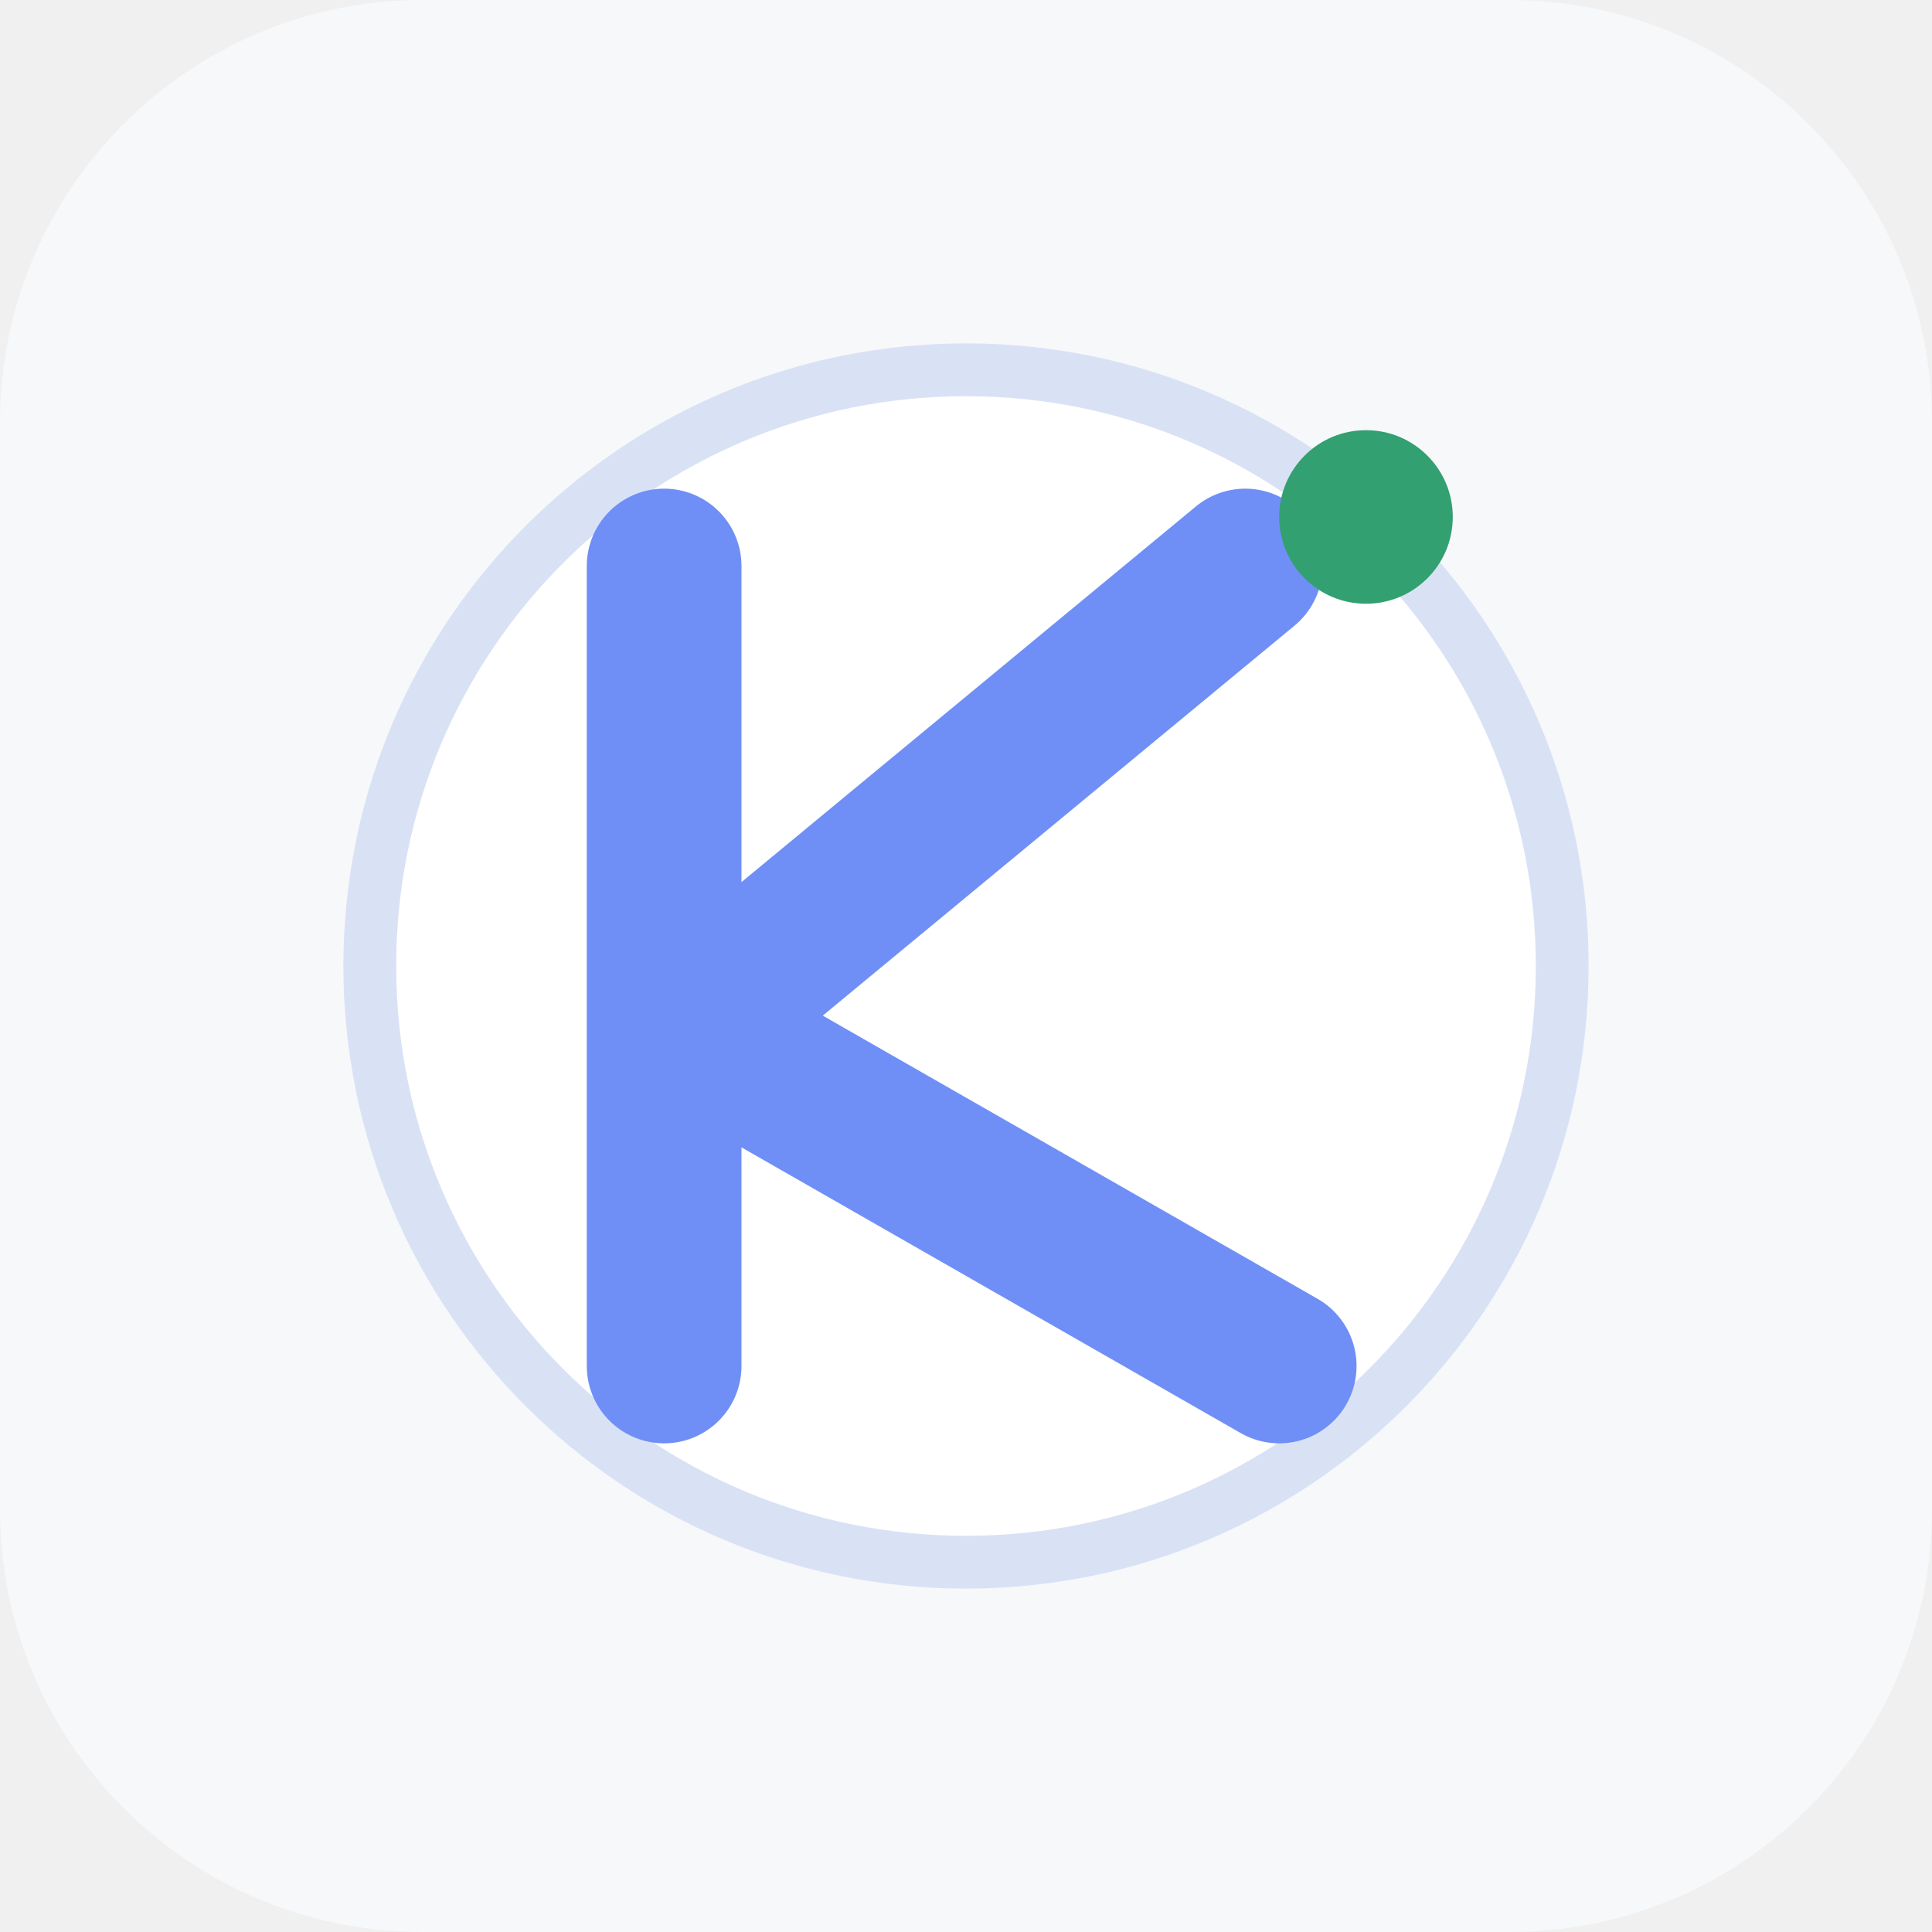
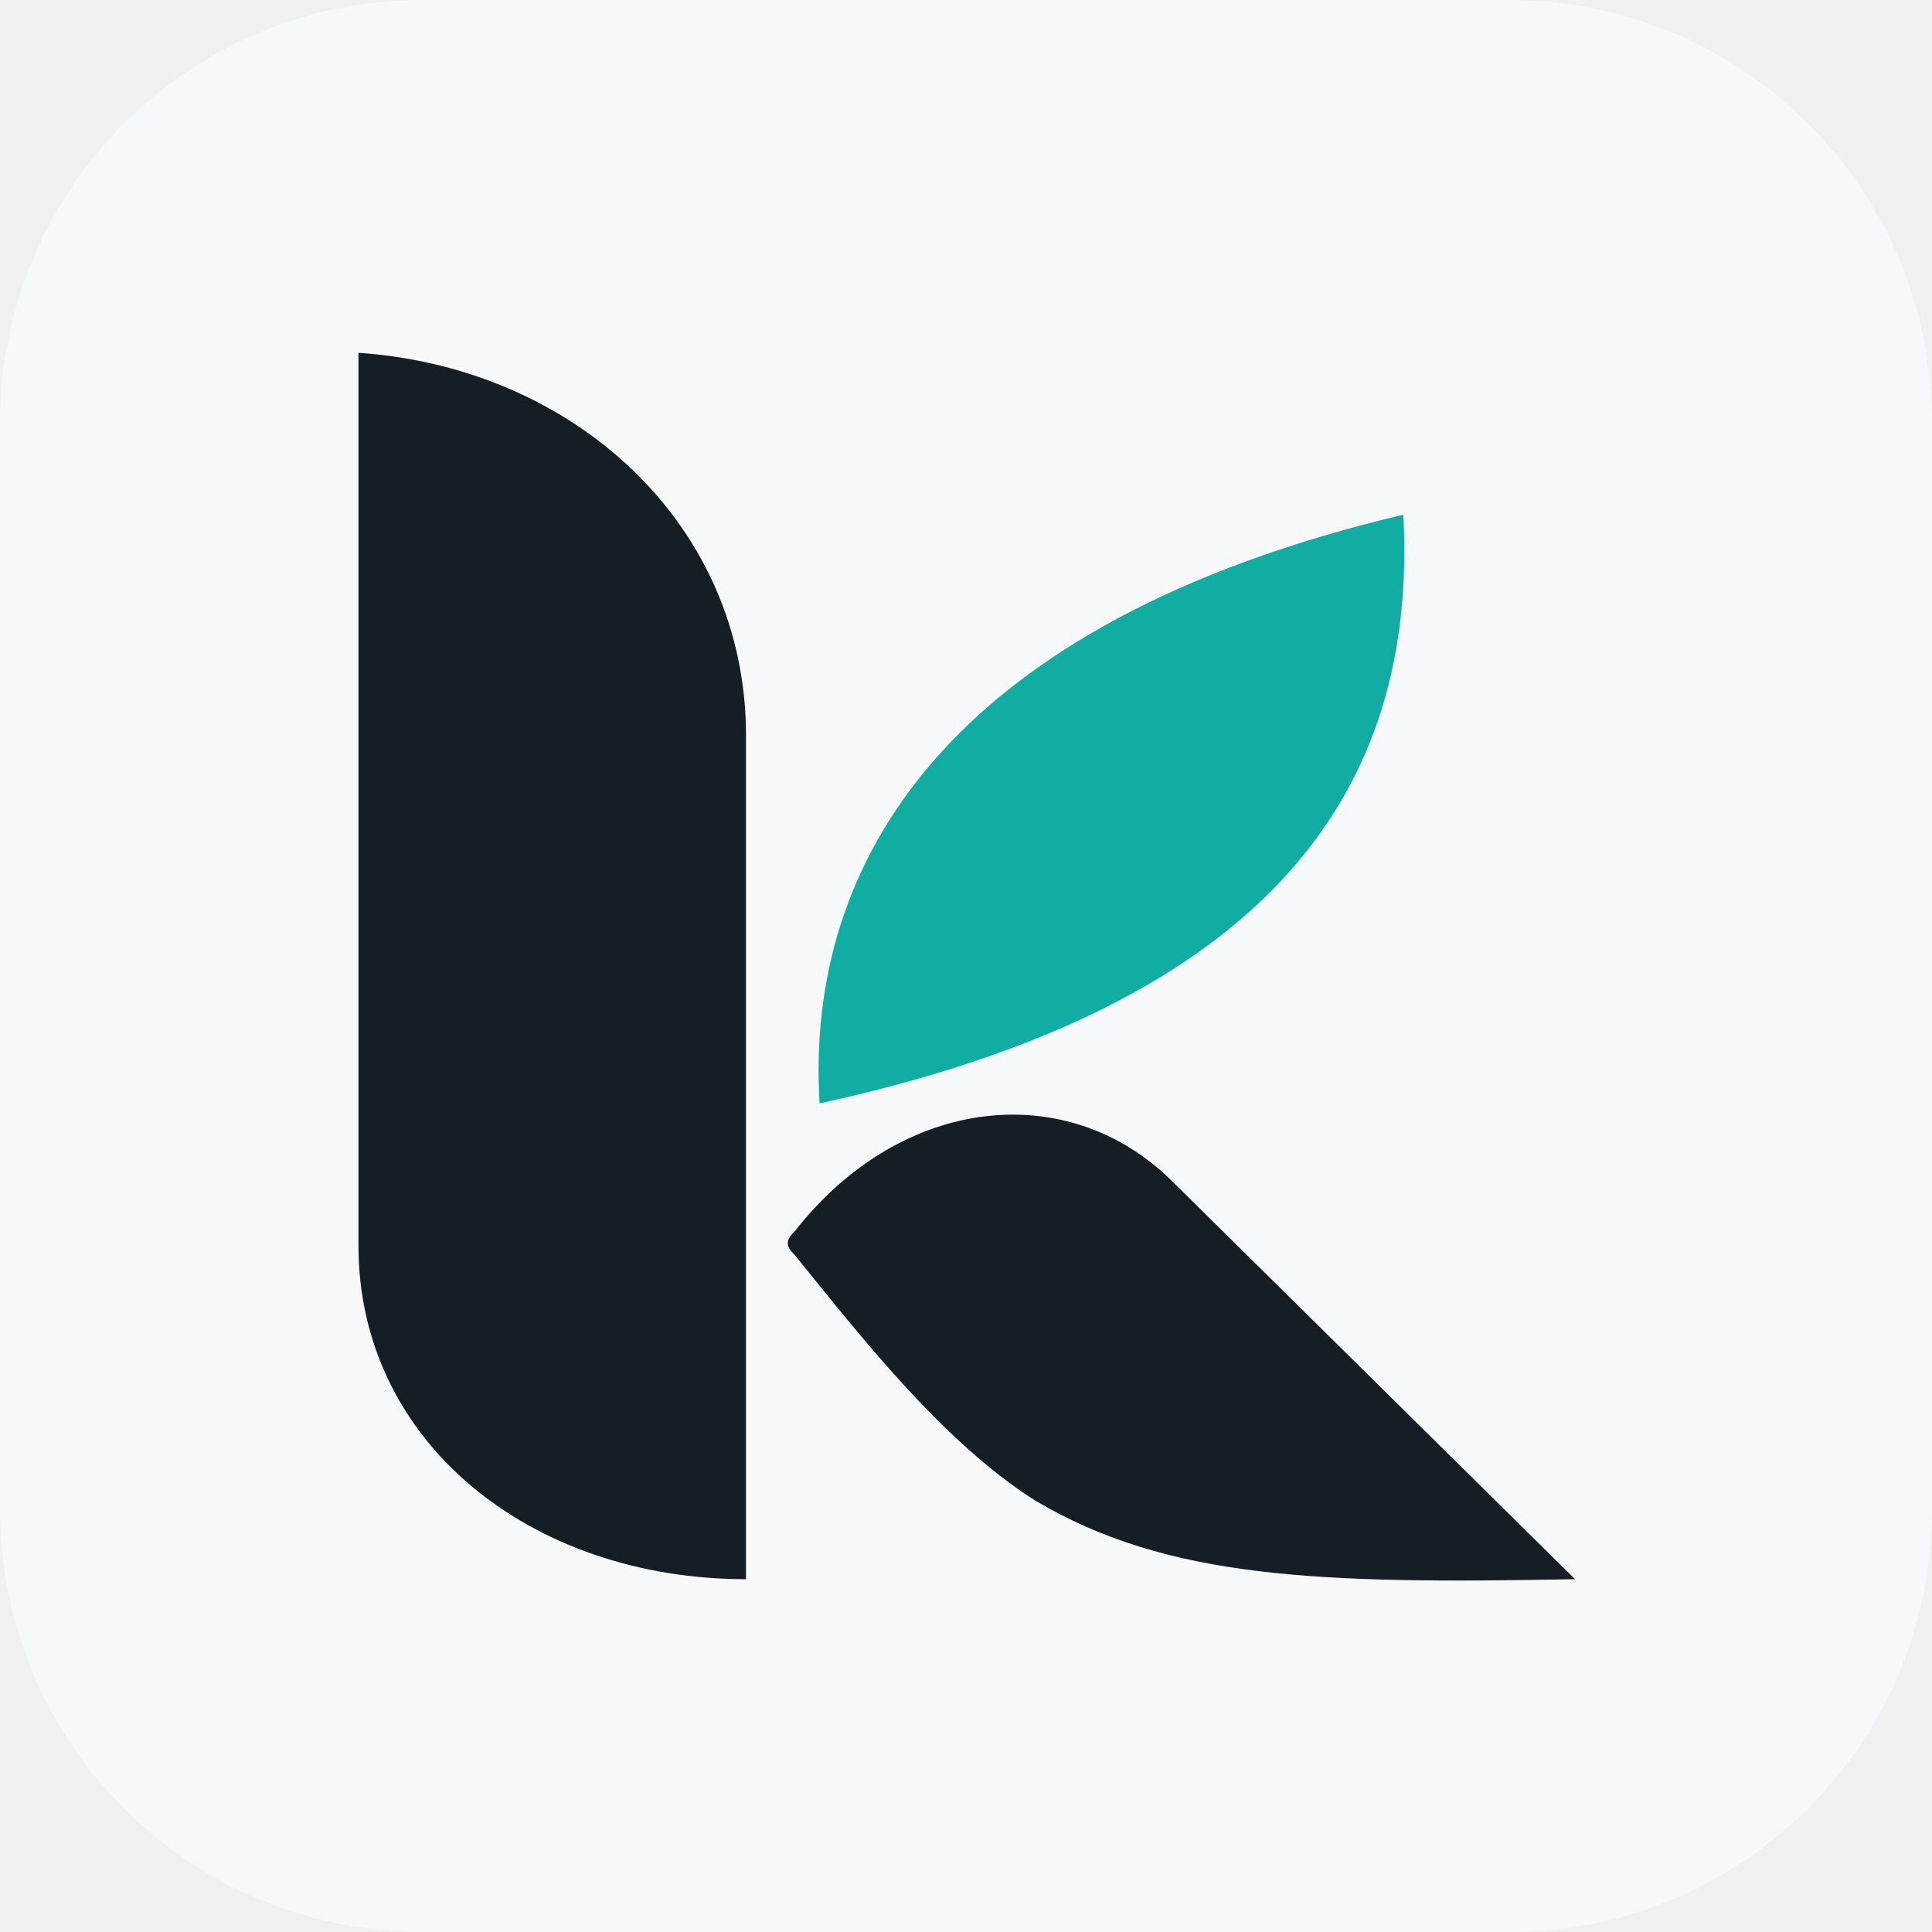
<svg xmlns="http://www.w3.org/2000/svg" viewBox="0 0 1024 1024">
-   <rect width="1024" height="1024" rx="224" fill="#f7f8fa" />
-   <circle cx="512" cy="512" r="316" fill="#ffffff" stroke="#d9e2f5" stroke-width="28" />
-   <path d="M352 300v424M360 548l300-248M360 542l318 182" fill="none" stroke="#6f8ff7" stroke-linecap="round" stroke-linejoin="round" stroke-width="82" />
-   <circle cx="724" cy="274" r="46" fill="#32a071" />
+   <rect width="1024" height="1024" rx="224" fill="#F7F8FA" />
+   <g transform="translate(190 187) scale(2.6)">
+     <path d="M0 0C44 3 79 35 79 78V250C35 250 0 222 0 182Z" fill="#161E25" />
+     <path d="M94 153C91 104 120 55 213 33C216 89 186 133 94 153Z" fill="#11ADA2" />
+     <path d="M89 179C111 151 145 148 166 169L248 250C196 251 165 250 138 234C119 222 102 200 89 184C87 182 87 181 89 179Z" fill="#161E25" />
+   </g>
</svg>
